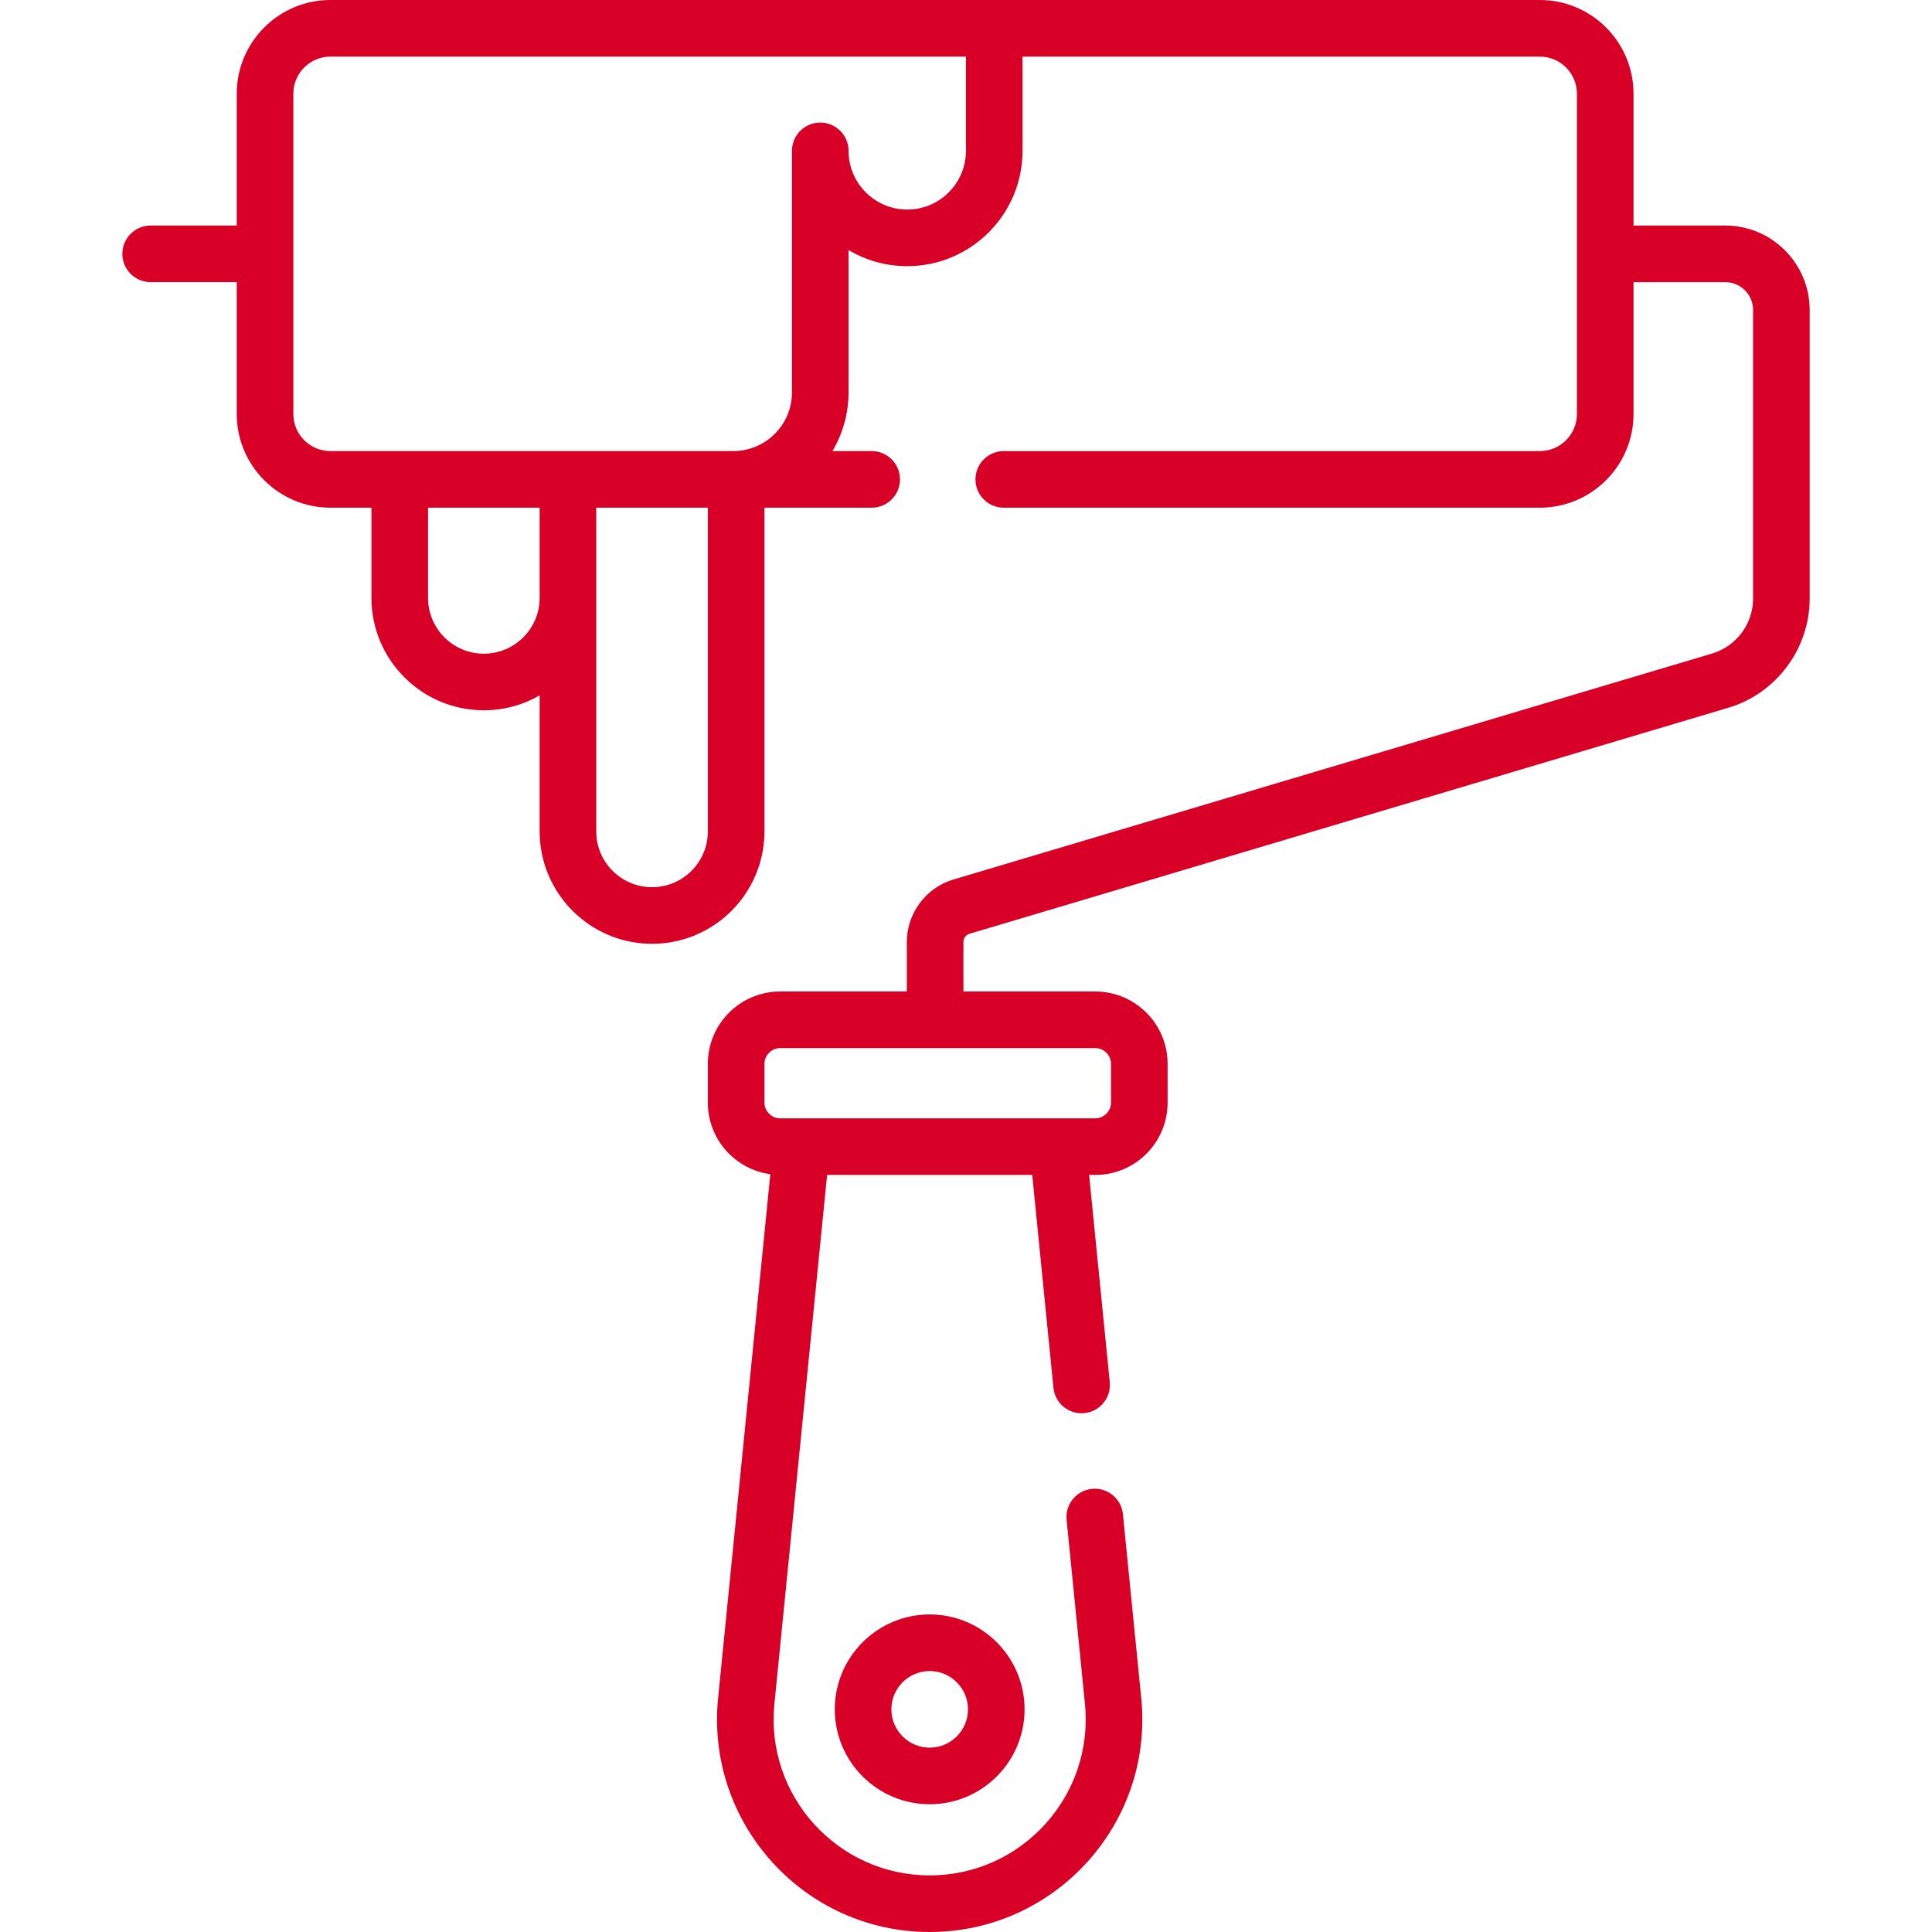
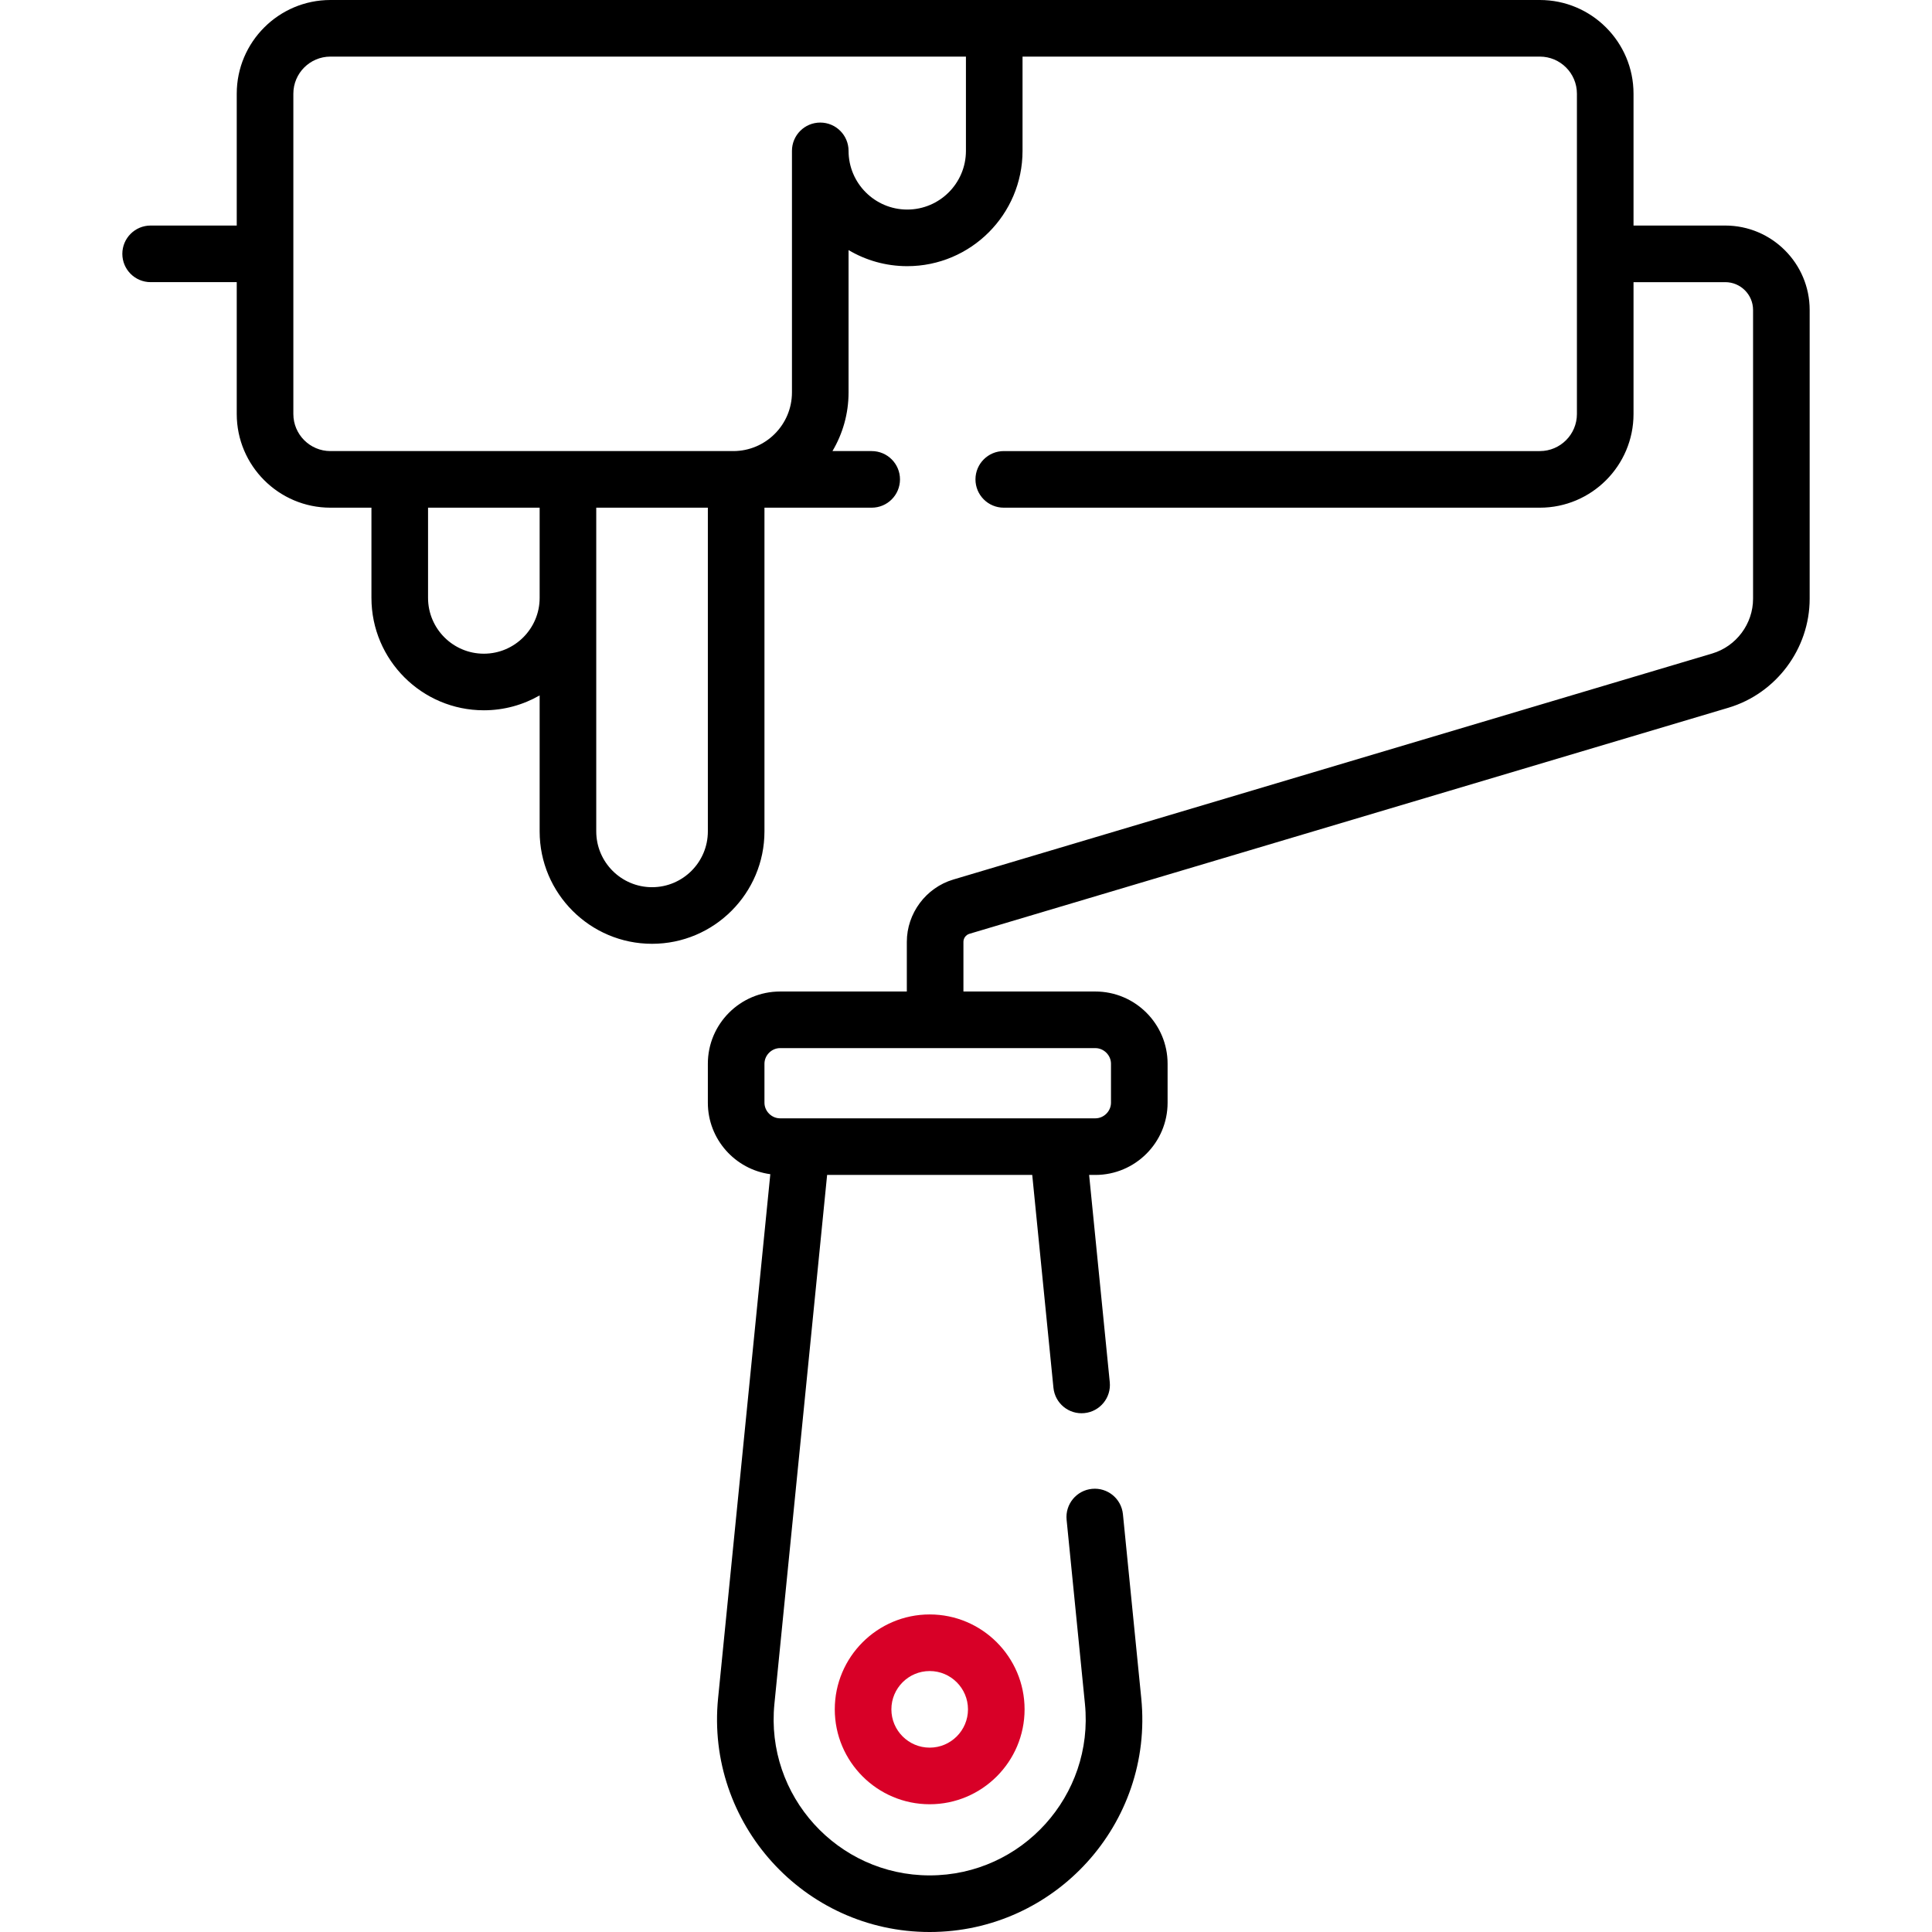
<svg xmlns="http://www.w3.org/2000/svg" version="1.1" id="Capa_1" x="0px" y="0px" viewBox="0 0 512.001 512.001" style="enable-background:new 0 0 512.001 512.001;" xml:space="preserve" width="512px" height="512px">
  <g>
    <g>
-       <path d="M457.211,59.772h-24.31V24.826C432.901,11.137,421.764,0,408.076,0H87.565C73.876,0,62.739,11.137,62.739,24.826v34.945    H39.921c-4.143,0-7.5,3.357-7.5,7.5s3.357,7.5,7.5,7.5h22.818v34.945c0,13.689,11.137,24.826,24.825,24.826h10.872v23.904    c0,16.425,13.363,29.788,29.788,29.788c5.38,0,10.427-1.441,14.788-3.946v36.041c0,16.425,13.363,29.788,29.789,29.788    c16.426,0,29.789-13.363,29.789-29.788v-85.787h28.417c4.143,0,7.5-3.357,7.5-7.5s-3.357-7.5-7.5-7.5h-10.399    c2.708-4.559,4.269-9.876,4.269-15.553V66.274c4.559,2.707,9.879,4.263,15.554,4.263c16.847,0,30.553-13.706,30.553-30.554V15.001    h137.093c5.417,0,9.824,4.407,9.824,9.825v84.892c0,5.417-4.406,9.825-9.824,9.825H266.009c-4.143,0-7.5,3.357-7.5,7.5    s3.357,7.5,7.5,7.5h142.068c13.689,0,24.824-11.137,24.824-24.826V74.773h24.31c4.063,0,7.37,3.306,7.37,7.369v76.531    c0,6.645-4.447,12.61-10.816,14.508l-201.133,59.909c-7.249,2.159-12.313,8.95-12.313,16.514v13.158h-33.591    c-10.554,0-19.14,8.586-19.14,19.14v10.329c0,9.674,7.221,17.674,16.553,18.944l-13.84,138.886    c-3.295,33.068,22.708,61.941,56.074,61.941c33.233,0,59.383-28.74,56.073-61.94l-4.859-48.778    c-0.41-4.121-4.078-7.133-8.206-6.72c-4.122,0.41-7.131,4.085-6.72,8.206l4.859,48.779c2.418,24.263-16.664,45.451-41.147,45.451    c-24.385,0-43.577-21.088-41.148-45.451l13.969-140.178h54.357l5.62,56.398c0.411,4.121,4.069,7.14,8.208,6.719    c4.121-0.41,7.13-4.085,6.719-8.208l-5.471-54.909h1.656c10.554,0,19.14-8.587,19.14-19.14v-10.329    c0-10.554-8.587-19.14-19.14-19.14h-34.966v-13.158c0-0.979,0.655-1.856,1.593-2.137l201.134-59.91    c12.68-3.776,21.534-15.654,21.534-28.884V82.142C479.583,69.807,469.547,59.772,457.211,59.772z M143.012,158.449    c0,8.154-6.634,14.787-14.788,14.787s-14.787-6.633-14.787-14.787v-23.904h29.575V158.449z M187.589,220.33    c0,8.154-6.634,14.787-14.788,14.787c-8.153,0-14.788-6.633-14.788-14.787c0-10.454,0-76.026,0-85.787h29.576V220.33z     M240.431,55.535c-8.577,0-15.554-6.977-15.554-15.553c0-4.143-3.357-7.5-7.5-7.5s-7.5,3.357-7.5,7.5v64.007    c0,8.576-6.976,15.553-15.552,15.553c-54.873,0-52.145,0-106.76,0c-5.417,0-9.824-4.407-9.824-9.825V24.826    c0-5.417,4.406-9.825,9.824-9.825h168.418v24.982h0.001C255.983,48.558,249.007,55.535,240.431,55.535z M290.286,277.762    c2.244,0,4.139,1.896,4.139,4.139v10.329c0,2.243-1.896,4.139-4.139,4.139c-30.366,0-52.838,0-83.558,0    c-2.243,0-4.139-1.896-4.139-4.139v-10.329c0-2.243,1.896-4.139,4.139-4.139H290.286z" fill="#D80027" />
+       <path d="M457.211,59.772h-24.31V24.826C432.901,11.137,421.764,0,408.076,0H87.565C73.876,0,62.739,11.137,62.739,24.826v34.945    H39.921c-4.143,0-7.5,3.357-7.5,7.5s3.357,7.5,7.5,7.5h22.818v34.945c0,13.689,11.137,24.826,24.825,24.826h10.872v23.904    c0,16.425,13.363,29.788,29.788,29.788c5.38,0,10.427-1.441,14.788-3.946v36.041c0,16.425,13.363,29.788,29.789,29.788    c16.426,0,29.789-13.363,29.789-29.788v-85.787h28.417c4.143,0,7.5-3.357,7.5-7.5s-3.357-7.5-7.5-7.5h-10.399    c2.708-4.559,4.269-9.876,4.269-15.553V66.274c4.559,2.707,9.879,4.263,15.554,4.263c16.847,0,30.553-13.706,30.553-30.554V15.001    h137.093c5.417,0,9.824,4.407,9.824,9.825v84.892c0,5.417-4.406,9.825-9.824,9.825H266.009c-4.143,0-7.5,3.357-7.5,7.5    s3.357,7.5,7.5,7.5h142.068c13.689,0,24.824-11.137,24.824-24.826V74.773h24.31c4.063,0,7.37,3.306,7.37,7.369v76.531    c0,6.645-4.447,12.61-10.816,14.508l-201.133,59.909c-7.249,2.159-12.313,8.95-12.313,16.514v13.158h-33.591    c-10.554,0-19.14,8.586-19.14,19.14v10.329c0,9.674,7.221,17.674,16.553,18.944l-13.84,138.886    c-3.295,33.068,22.708,61.941,56.074,61.941c33.233,0,59.383-28.74,56.073-61.94l-4.859-48.778    c-0.41-4.121-4.078-7.133-8.206-6.72c-4.122,0.41-7.131,4.085-6.72,8.206l4.859,48.779c2.418,24.263-16.664,45.451-41.147,45.451    c-24.385,0-43.577-21.088-41.148-45.451l13.969-140.178h54.357l5.62,56.398c0.411,4.121,4.069,7.14,8.208,6.719    c4.121-0.41,7.13-4.085,6.719-8.208l-5.471-54.909h1.656c10.554,0,19.14-8.587,19.14-19.14v-10.329    c0-10.554-8.587-19.14-19.14-19.14h-34.966v-13.158c0-0.979,0.655-1.856,1.593-2.137l201.134-59.91    c12.68-3.776,21.534-15.654,21.534-28.884V82.142C479.583,69.807,469.547,59.772,457.211,59.772z M143.012,158.449    c0,8.154-6.634,14.787-14.788,14.787s-14.787-6.633-14.787-14.787v-23.904h29.575V158.449z M187.589,220.33    c0,8.154-6.634,14.787-14.788,14.787c-8.153,0-14.788-6.633-14.788-14.787c0-10.454,0-76.026,0-85.787h29.576V220.33z     M240.431,55.535c-8.577,0-15.554-6.977-15.554-15.553c0-4.143-3.357-7.5-7.5-7.5s-7.5,3.357-7.5,7.5v64.007    c0,8.576-6.976,15.553-15.552,15.553c-54.873,0-52.145,0-106.76,0c-5.417,0-9.824-4.407-9.824-9.825V24.826    c0-5.417,4.406-9.825,9.824-9.825h168.418v24.982h0.001C255.983,48.558,249.007,55.535,240.431,55.535z M290.286,277.762    c2.244,0,4.139,1.896,4.139,4.139v10.329c0,2.243-1.896,4.139-4.139,4.139c-30.366,0-52.838,0-83.558,0    c-2.243,0-4.139-1.896-4.139-4.139v-10.329c0-2.243,1.896-4.139,4.139-4.139H290.286z" />
    </g>
  </g>
  <g>
    <g>
      <path d="M246.376,427.845c-13.868,0-25.151,11.283-25.151,25.151c0,13.868,11.283,25.15,25.151,25.15    c13.868,0,25.149-11.282,25.149-25.15S260.244,427.845,246.376,427.845z M246.377,463.144c-5.597,0-10.15-4.553-10.15-10.149    c0-5.597,4.553-10.15,10.15-10.15c5.595-0.001,10.149,4.552,10.149,10.15C256.526,458.592,251.973,463.144,246.377,463.144z" fill="#D80027" />
    </g>
  </g>
  <g>
</g>
  <g>
</g>
  <g>
</g>
  <g>
</g>
  <g>
</g>
  <g>
</g>
  <g>
</g>
  <g>
</g>
  <g>
</g>
  <g>
</g>
  <g>
</g>
  <g>
</g>
  <g>
</g>
  <g>
</g>
  <g>
</g>
</svg>
